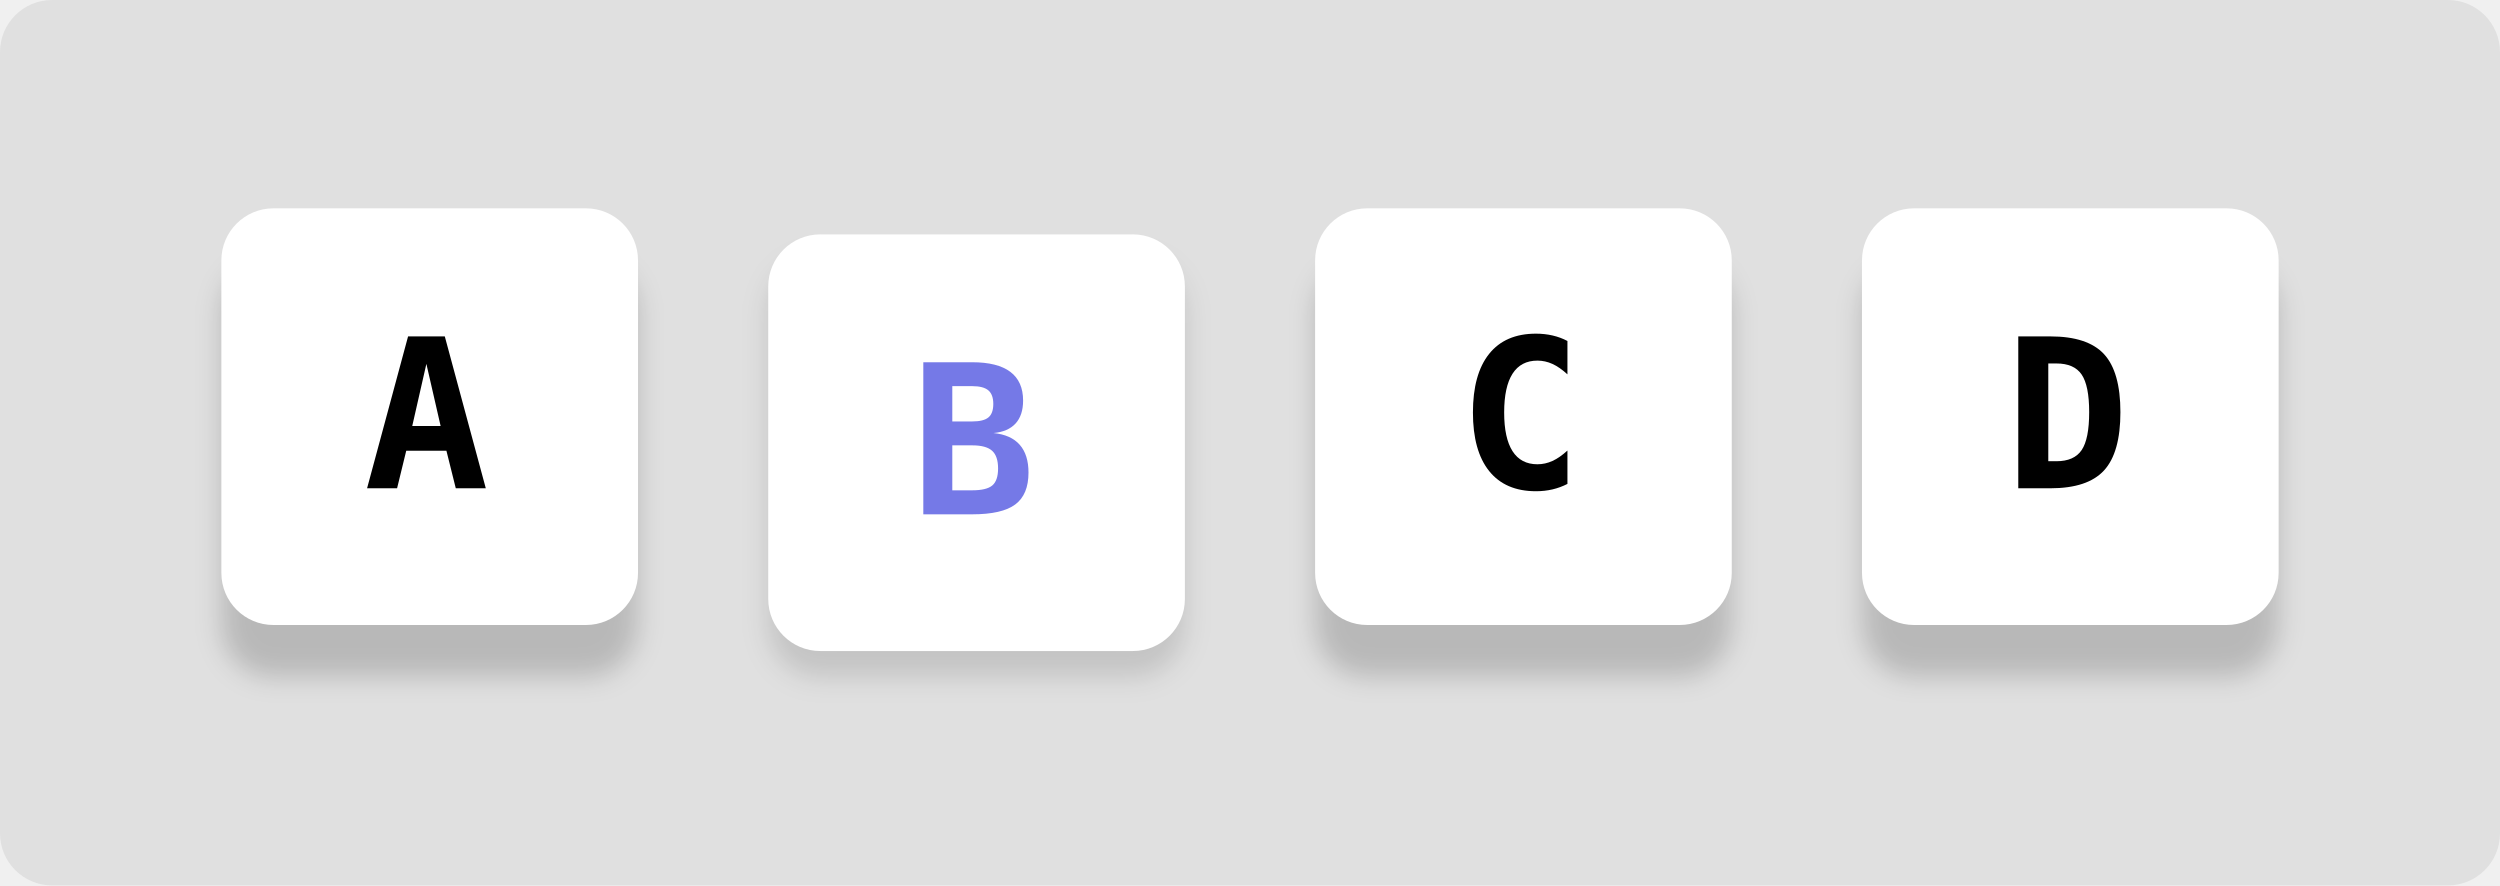
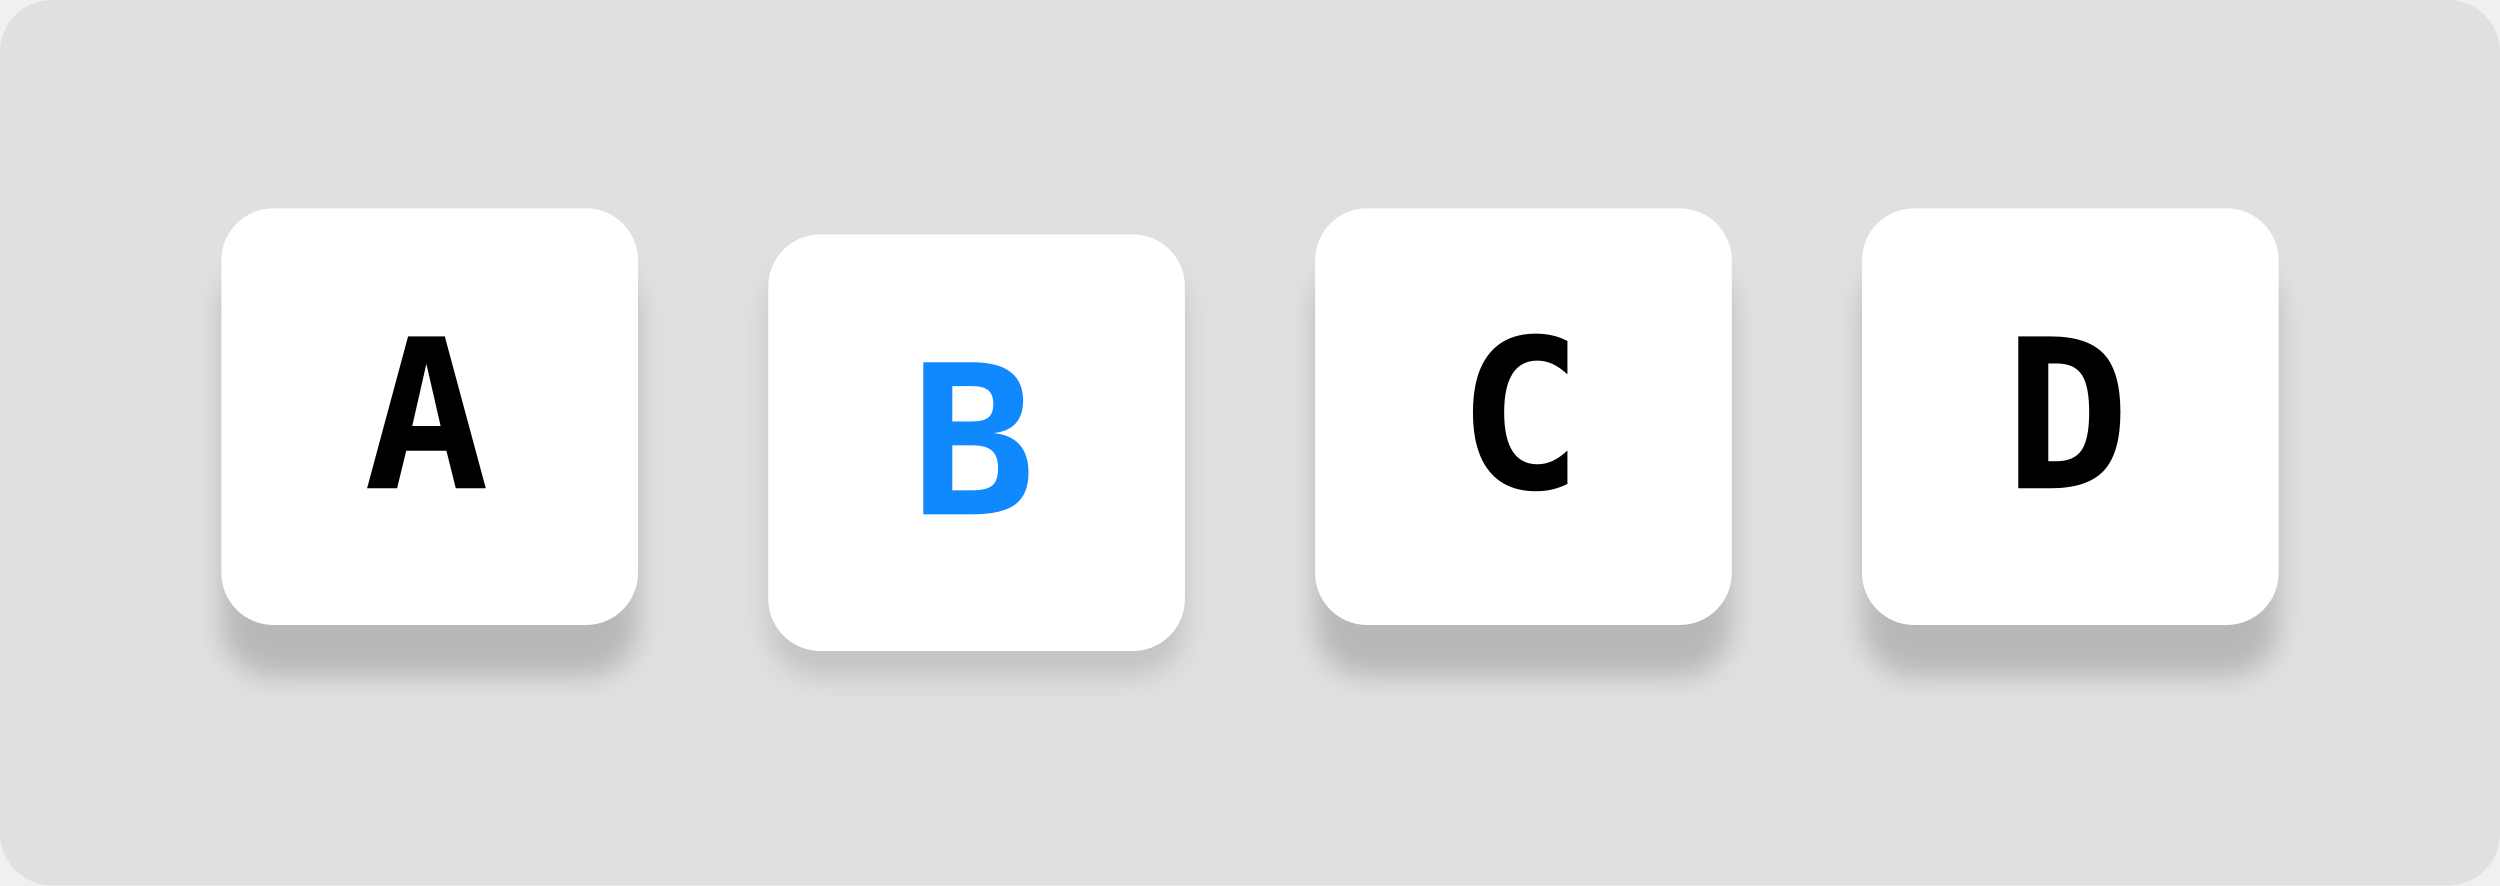
<svg xmlns="http://www.w3.org/2000/svg" width="384px" height="136px" viewBox="0 0 384 136" version="1.1">
  <defs>
    <filter x="-9.4%" y="-9.4%" width="118.8%" height="118.8%" filterUnits="objectBoundingBox" id="filter-1">
      <feGaussianBlur stdDeviation="2" in="SourceGraphic" />
    </filter>
    <filter x="-9.4%" y="-9.4%" width="118.8%" height="118.8%" filterUnits="objectBoundingBox" id="filter-2">
      <feGaussianBlur stdDeviation="2" in="SourceGraphic" />
    </filter>
    <filter x="-9.4%" y="-9.4%" width="118.8%" height="118.8%" filterUnits="objectBoundingBox" id="filter-3">
      <feGaussianBlur stdDeviation="2" in="SourceGraphic" />
    </filter>
    <filter x="-9.4%" y="-9.4%" width="118.8%" height="118.8%" filterUnits="objectBoundingBox" id="filter-4">
      <feGaussianBlur stdDeviation="2" in="SourceGraphic" />
    </filter>
  </defs>
  <g id="toggle-button-example" stroke="none" stroke-width="1" fill="none" fill-rule="evenodd">
    <rect id="Rectangle" fill="#E0E0E0" x="0" y="0" width="384" height="136" rx="8" />
    <g id="Group-Copy-2" transform="translate(34, 32)">
      <rect id="shade" fill-opacity="0.5" fill="#000000" opacity="0.35" filter="url(#filter-1)" x="0" y="8" width="64" height="64" rx="8" />
      <rect id="Rectangle" fill="#FFFFFF" x="0" y="0" width="64" height="64" rx="8" />
      <path d="M26.992,43 L28.398,37.234 L34.57,37.234 L36.008,43 L40.617,43 L34.32,19.672 L28.68,19.672 L22.383,43 L26.992,43 Z M33.68,33.438 L29.32,33.438 L31.492,23.891 L33.68,33.438 Z" id="A" fill="#000000" fill-rule="nonzero" />
    </g>
    <g id="Group-Copy-3" transform="translate(118, 36)">
      <rect id="shade" fill-opacity="0.5" fill="#000000" opacity="0.25" filter="url(#filter-2)" x="0" y="4" width="64" height="64" rx="8" />
      <rect id="Rectangle" fill="#FFFFFF" x="0" y="0" width="64" height="64" rx="8" />
-       <path d="M31.336,43 C34.388,43 36.591,42.495 37.945,41.484 C39.299,40.474 39.977,38.844 39.977,36.594 C39.977,34.76 39.526,33.333 38.625,32.312 C37.724,31.292 36.383,30.693 34.602,30.516 C36.091,30.38 37.221,29.891 37.992,29.047 C38.763,28.203 39.148,27.031 39.148,25.531 C39.148,23.573 38.495,22.102 37.188,21.117 C35.88,20.133 33.93,19.641 31.336,19.641 L31.336,19.641 L23.82,19.641 L23.82,43 L31.336,43 Z M31.336,28.734 L28.273,28.734 L28.273,23.312 L31.336,23.312 C32.482,23.312 33.307,23.529 33.812,23.961 C34.318,24.393 34.57,25.089 34.57,26.047 C34.57,27.005 34.323,27.693 33.828,28.109 C33.333,28.526 32.503,28.734 31.336,28.734 L31.336,28.734 Z M31.336,39.312 L28.273,39.312 L28.273,32.406 L31.336,32.406 C32.753,32.406 33.768,32.682 34.383,33.234 C34.997,33.786 35.305,34.693 35.305,35.953 C35.305,37.193 35.01,38.062 34.422,38.562 C33.833,39.062 32.805,39.312 31.336,39.312 L31.336,39.312 Z" id="B" fill="#7579E7" fill-rule="nonzero" />
+       <path d="M31.336,43 C34.388,43 36.591,42.495 37.945,41.484 C39.299,40.474 39.977,38.844 39.977,36.594 C39.977,34.76 39.526,33.333 38.625,32.312 C37.724,31.292 36.383,30.693 34.602,30.516 C36.091,30.38 37.221,29.891 37.992,29.047 C38.763,28.203 39.148,27.031 39.148,25.531 C39.148,23.573 38.495,22.102 37.188,21.117 C35.88,20.133 33.93,19.641 31.336,19.641 L31.336,19.641 L23.82,19.641 L23.82,43 L31.336,43 Z M31.336,28.734 L28.273,28.734 L28.273,23.312 L31.336,23.312 C32.482,23.312 33.307,23.529 33.812,23.961 C34.318,24.393 34.57,25.089 34.57,26.047 C34.57,27.005 34.323,27.693 33.828,28.109 C33.333,28.526 32.503,28.734 31.336,28.734 L31.336,28.734 Z M31.336,39.312 L28.273,39.312 L28.273,32.406 L31.336,32.406 C32.753,32.406 33.768,32.682 34.383,33.234 C34.997,33.786 35.305,34.693 35.305,35.953 C35.305,37.193 35.01,38.062 34.422,38.562 C33.833,39.062 32.805,39.312 31.336,39.312 L31.336,39.312 Z" id="B" fill="#1089FF" fill-rule="nonzero" />
    </g>
    <g id="Group-Copy-4" transform="translate(202, 32)">
      <rect id="shade" fill-opacity="0.5" fill="#000000" opacity="0.35" filter="url(#filter-3)" x="0" y="8" width="64" height="64" rx="8" />
      <rect id="Rectangle" fill="#FFFFFF" x="0" y="0" width="64" height="64" rx="8" />
      <path d="M33.93,43.453 C34.815,43.453 35.659,43.359 36.461,43.172 C37.263,42.984 38.029,42.703 38.758,42.328 L38.758,42.328 L38.758,37.203 C37.966,37.932 37.198,38.466 36.453,38.805 C35.708,39.143 34.94,39.312 34.148,39.312 C32.461,39.312 31.188,38.643 30.328,37.305 C29.469,35.966 29.039,33.984 29.039,31.359 C29.039,28.724 29.469,26.737 30.328,25.398 C31.188,24.06 32.461,23.391 34.148,23.391 C34.94,23.391 35.708,23.56 36.453,23.898 C37.198,24.237 37.966,24.771 38.758,25.5 L38.758,25.5 L38.758,20.375 C38.049,20 37.289,19.719 36.477,19.531 C35.664,19.344 34.815,19.25 33.93,19.25 C30.784,19.25 28.383,20.286 26.727,22.359 C25.07,24.432 24.242,27.432 24.242,31.359 C24.242,35.276 25.07,38.271 26.727,40.344 C28.383,42.417 30.784,43.453 33.93,43.453 Z" id="C" fill="#000000" fill-rule="nonzero" />
    </g>
    <g id="Group-Copy-5" transform="translate(286, 32)">
      <rect id="shade" fill-opacity="0.5" fill="#000000" opacity="0.35" filter="url(#filter-4)" x="0" y="8" width="64" height="64" rx="8" />
      <rect id="Rectangle" fill="#FFFFFF" x="0" y="0" width="64" height="64" rx="8" />
      <path d="M28.945,43 C32.758,43 35.503,42.086 37.18,40.258 C38.857,38.43 39.695,35.448 39.695,31.312 C39.695,27.188 38.857,24.216 37.18,22.398 C35.503,20.581 32.758,19.672 28.945,19.672 L28.945,19.672 L24.008,19.672 L24.008,43 L28.945,43 Z M29.867,38.844 L28.617,38.844 L28.617,23.828 L29.867,23.828 C31.68,23.828 32.971,24.396 33.742,25.531 C34.513,26.667 34.898,28.594 34.898,31.312 C34.898,34.052 34.513,35.992 33.742,37.133 C32.971,38.273 31.68,38.844 29.867,38.844 L29.867,38.844 Z" id="D" fill="#000000" fill-rule="nonzero" />
    </g>
  </g>
</svg>
